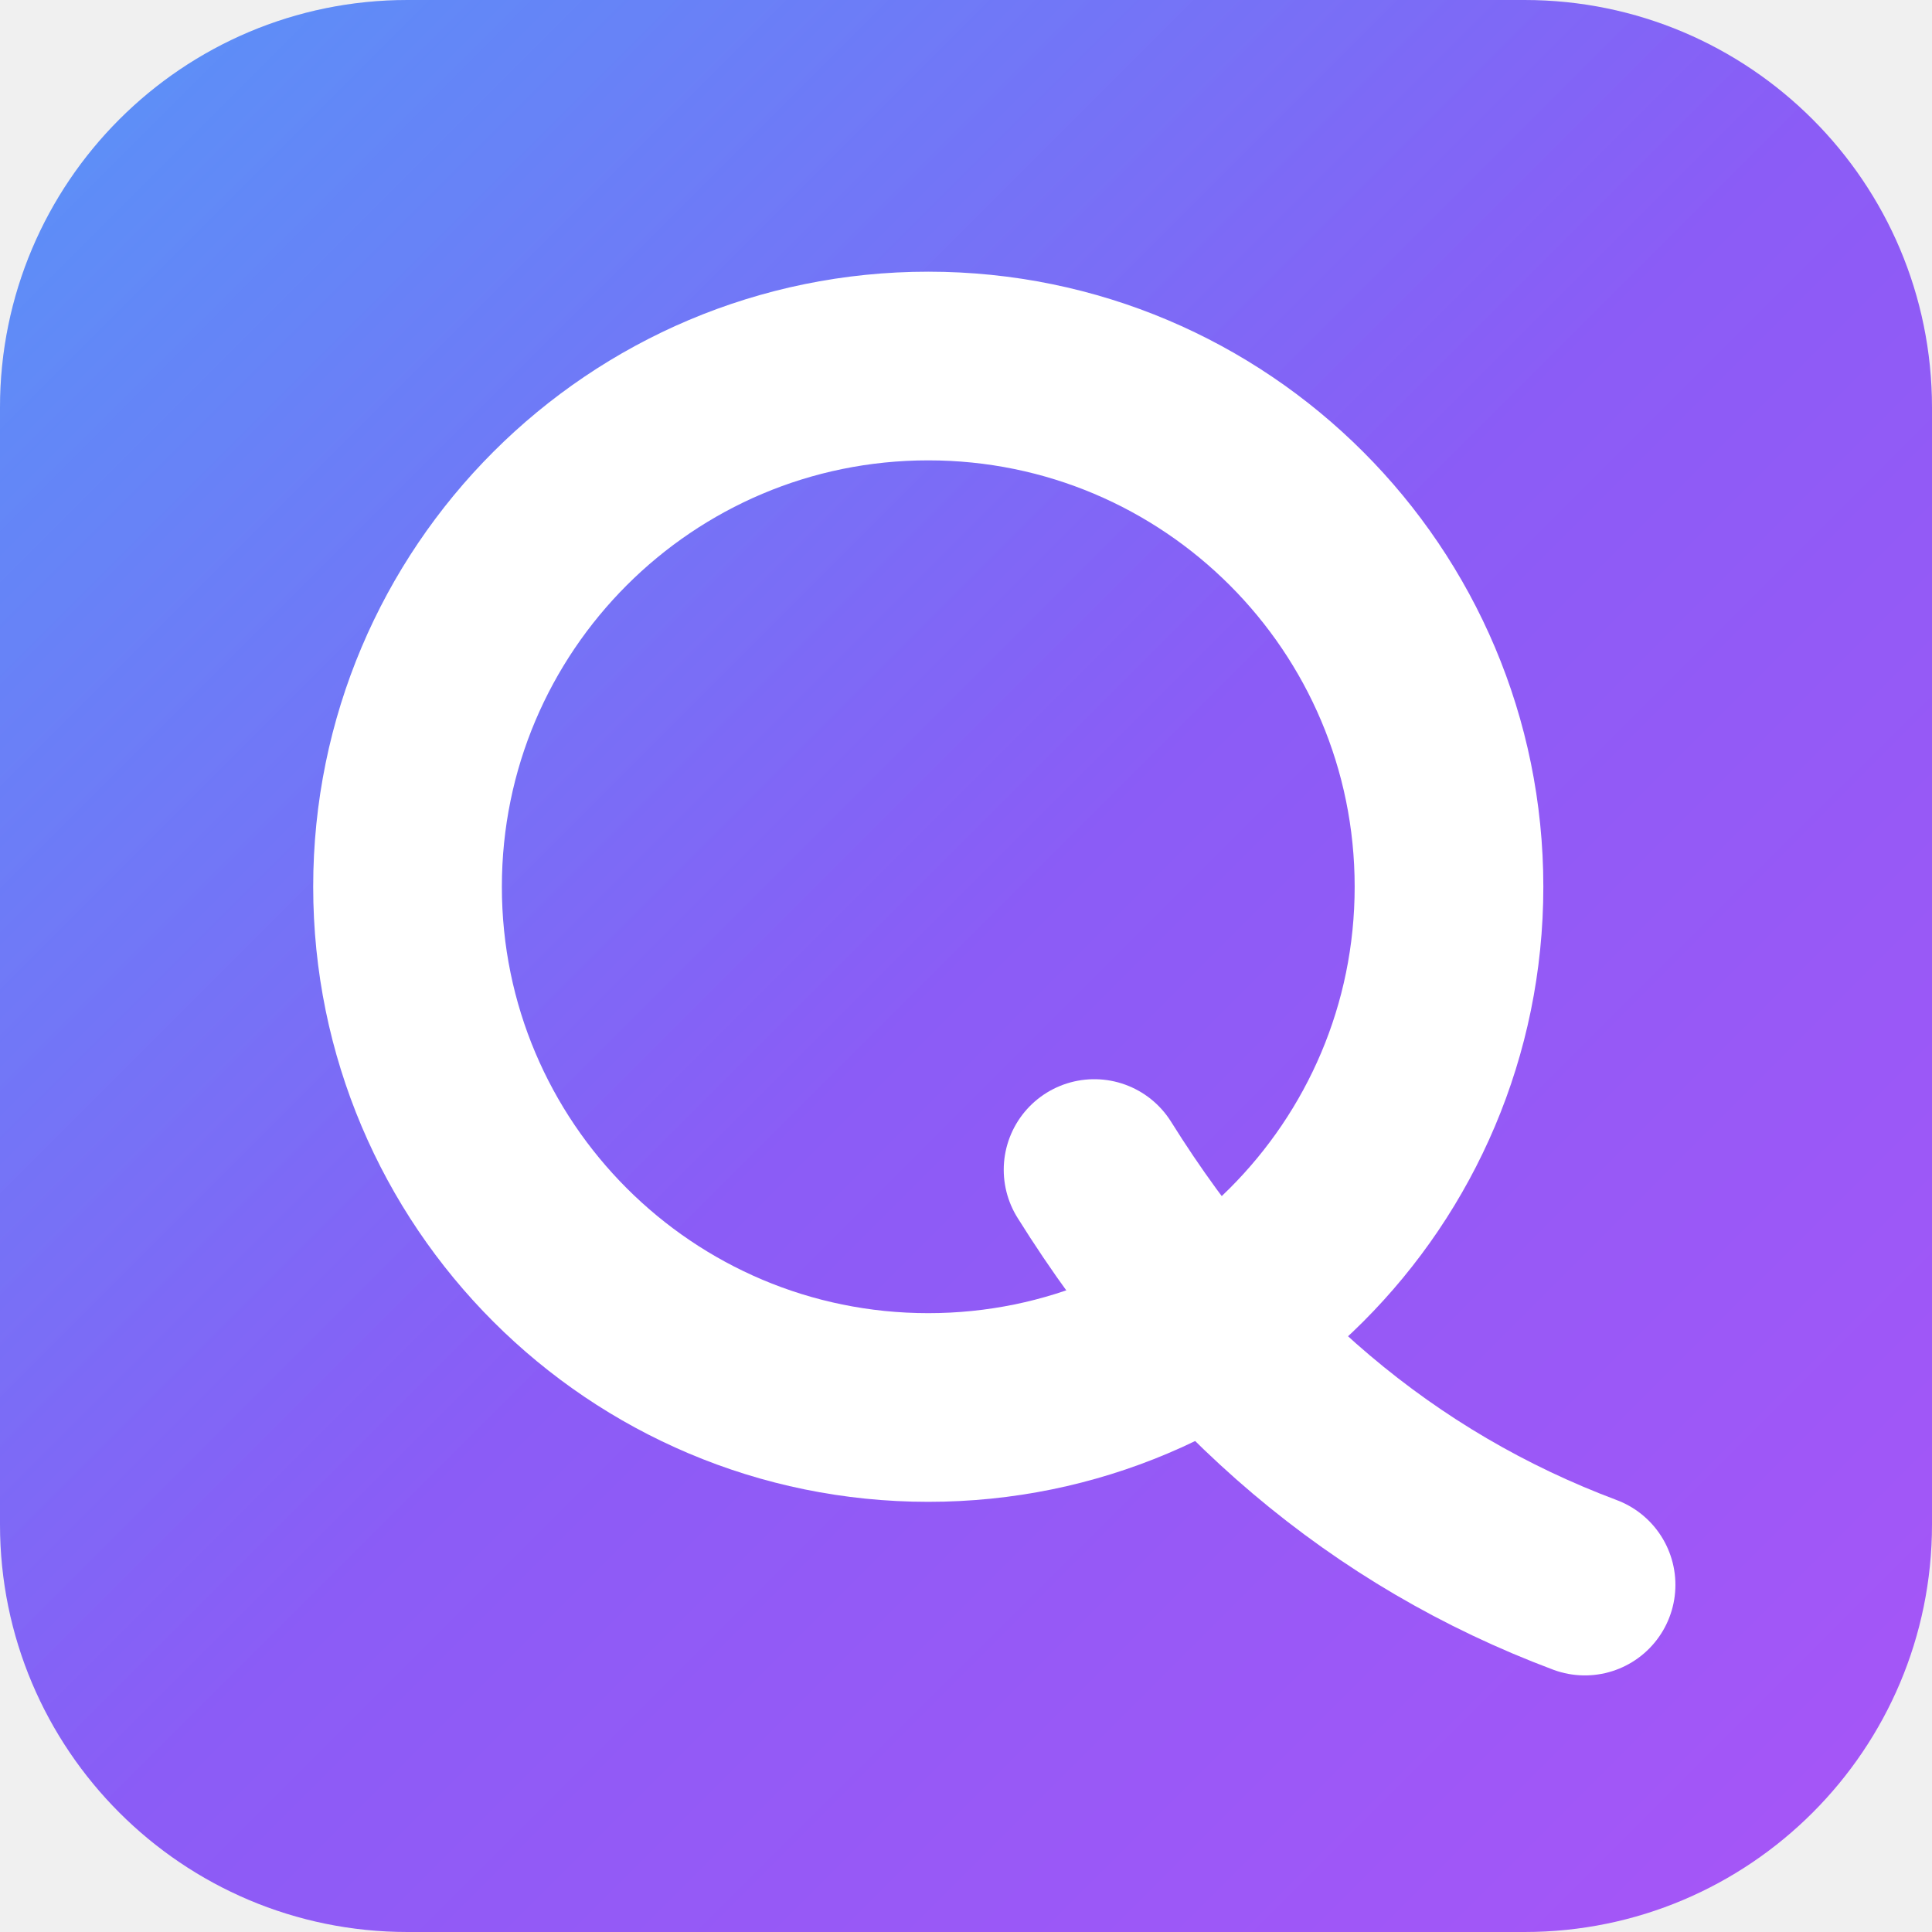
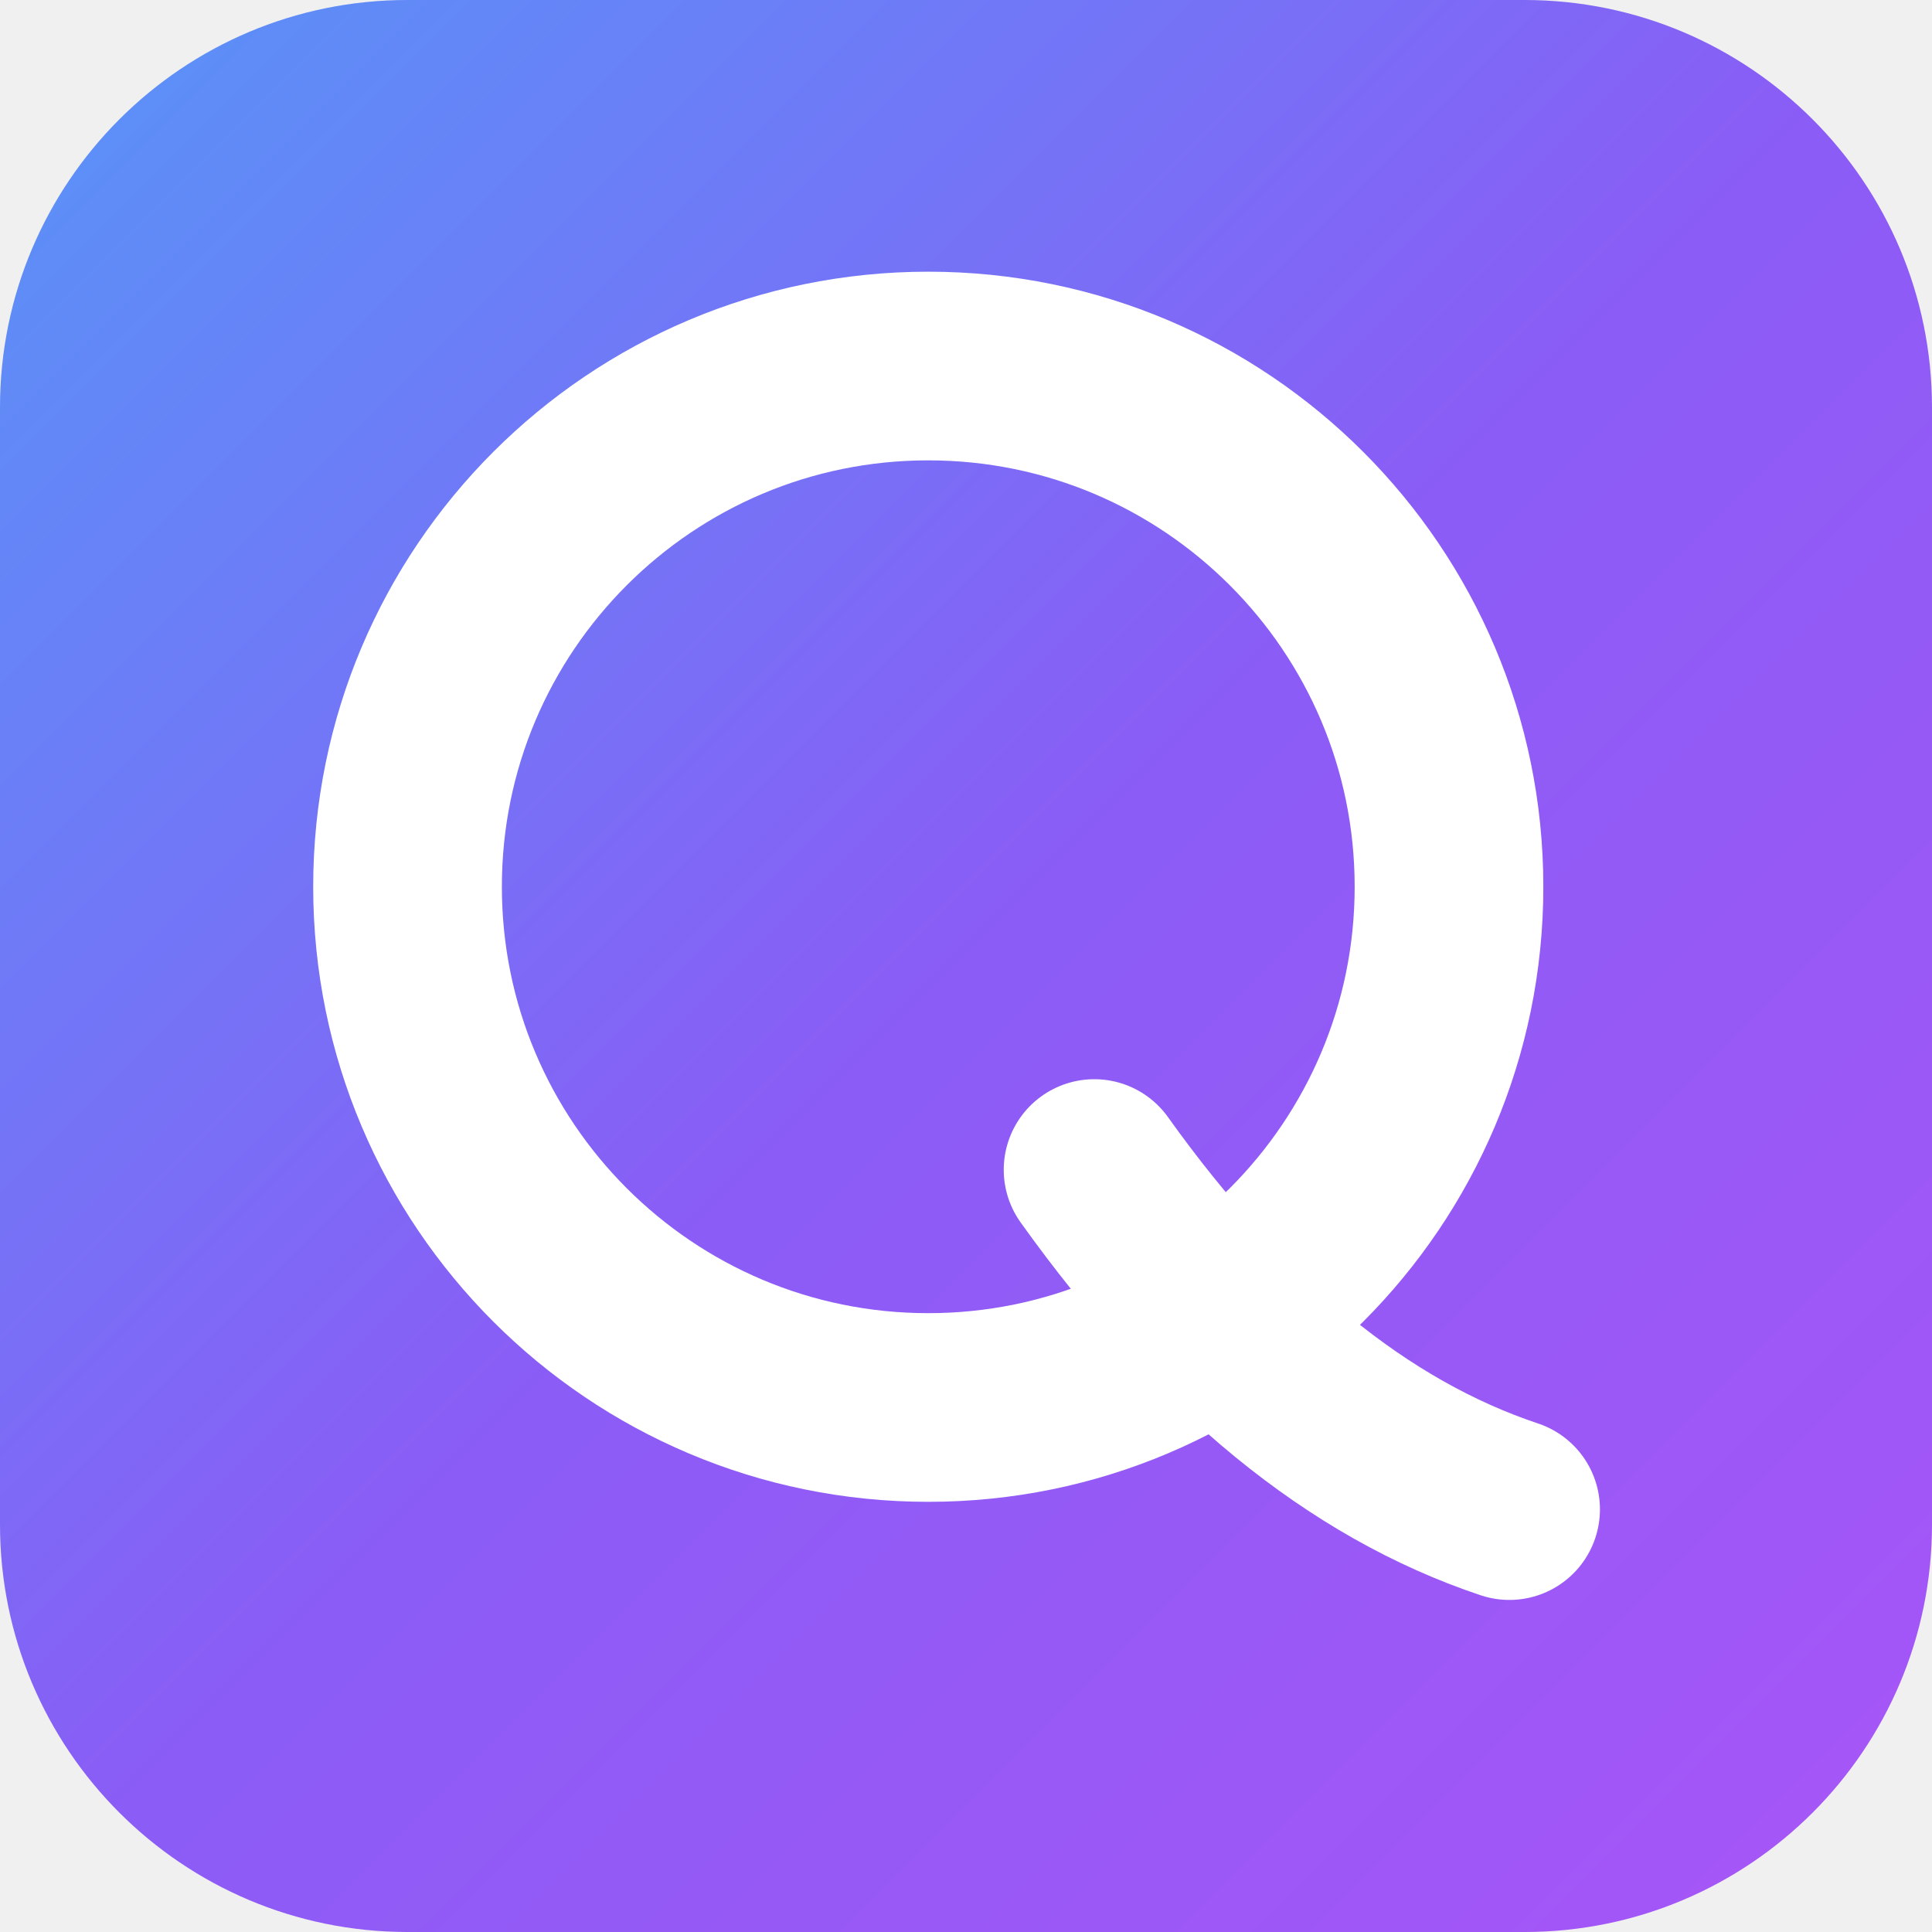
<svg xmlns="http://www.w3.org/2000/svg" viewBox="0 0 512 512" width="512" height="512">
  <defs>
    <linearGradient id="bg" x1="0%" y1="0%" x2="100%" y2="100%">
      <stop offset="0%" stop-color="#3b82f6" />
      <stop offset="50%" stop-color="#8b5cf6" />
      <stop offset="100%" stop-color="#a855f7" />
    </linearGradient>
    <linearGradient id="shine" x1="0%" y1="0%" x2="100%" y2="100%">
      <stop offset="0%" stop-color="rgba(255,255,255,0.15)" />
      <stop offset="50%" stop-color="rgba(255,255,255,0)" />
    </linearGradient>
  </defs>
  <rect width="512" height="512" rx="108" fill="url(#bg)" />
  <rect width="512" height="512" rx="108" fill="url(#shine)" />
  <circle cx="246" cy="235" r="138" fill="none" stroke="white" stroke-width="50" />
-   <path d="M 290 310 Q 340 390 420 420" fill="none" stroke="white" stroke-width="48" stroke-linecap="round" />
+   <path d="M 290 310 Q 340 380 400 400" fill="none" stroke="white" stroke-width="48" stroke-linecap="round" />
</svg>
